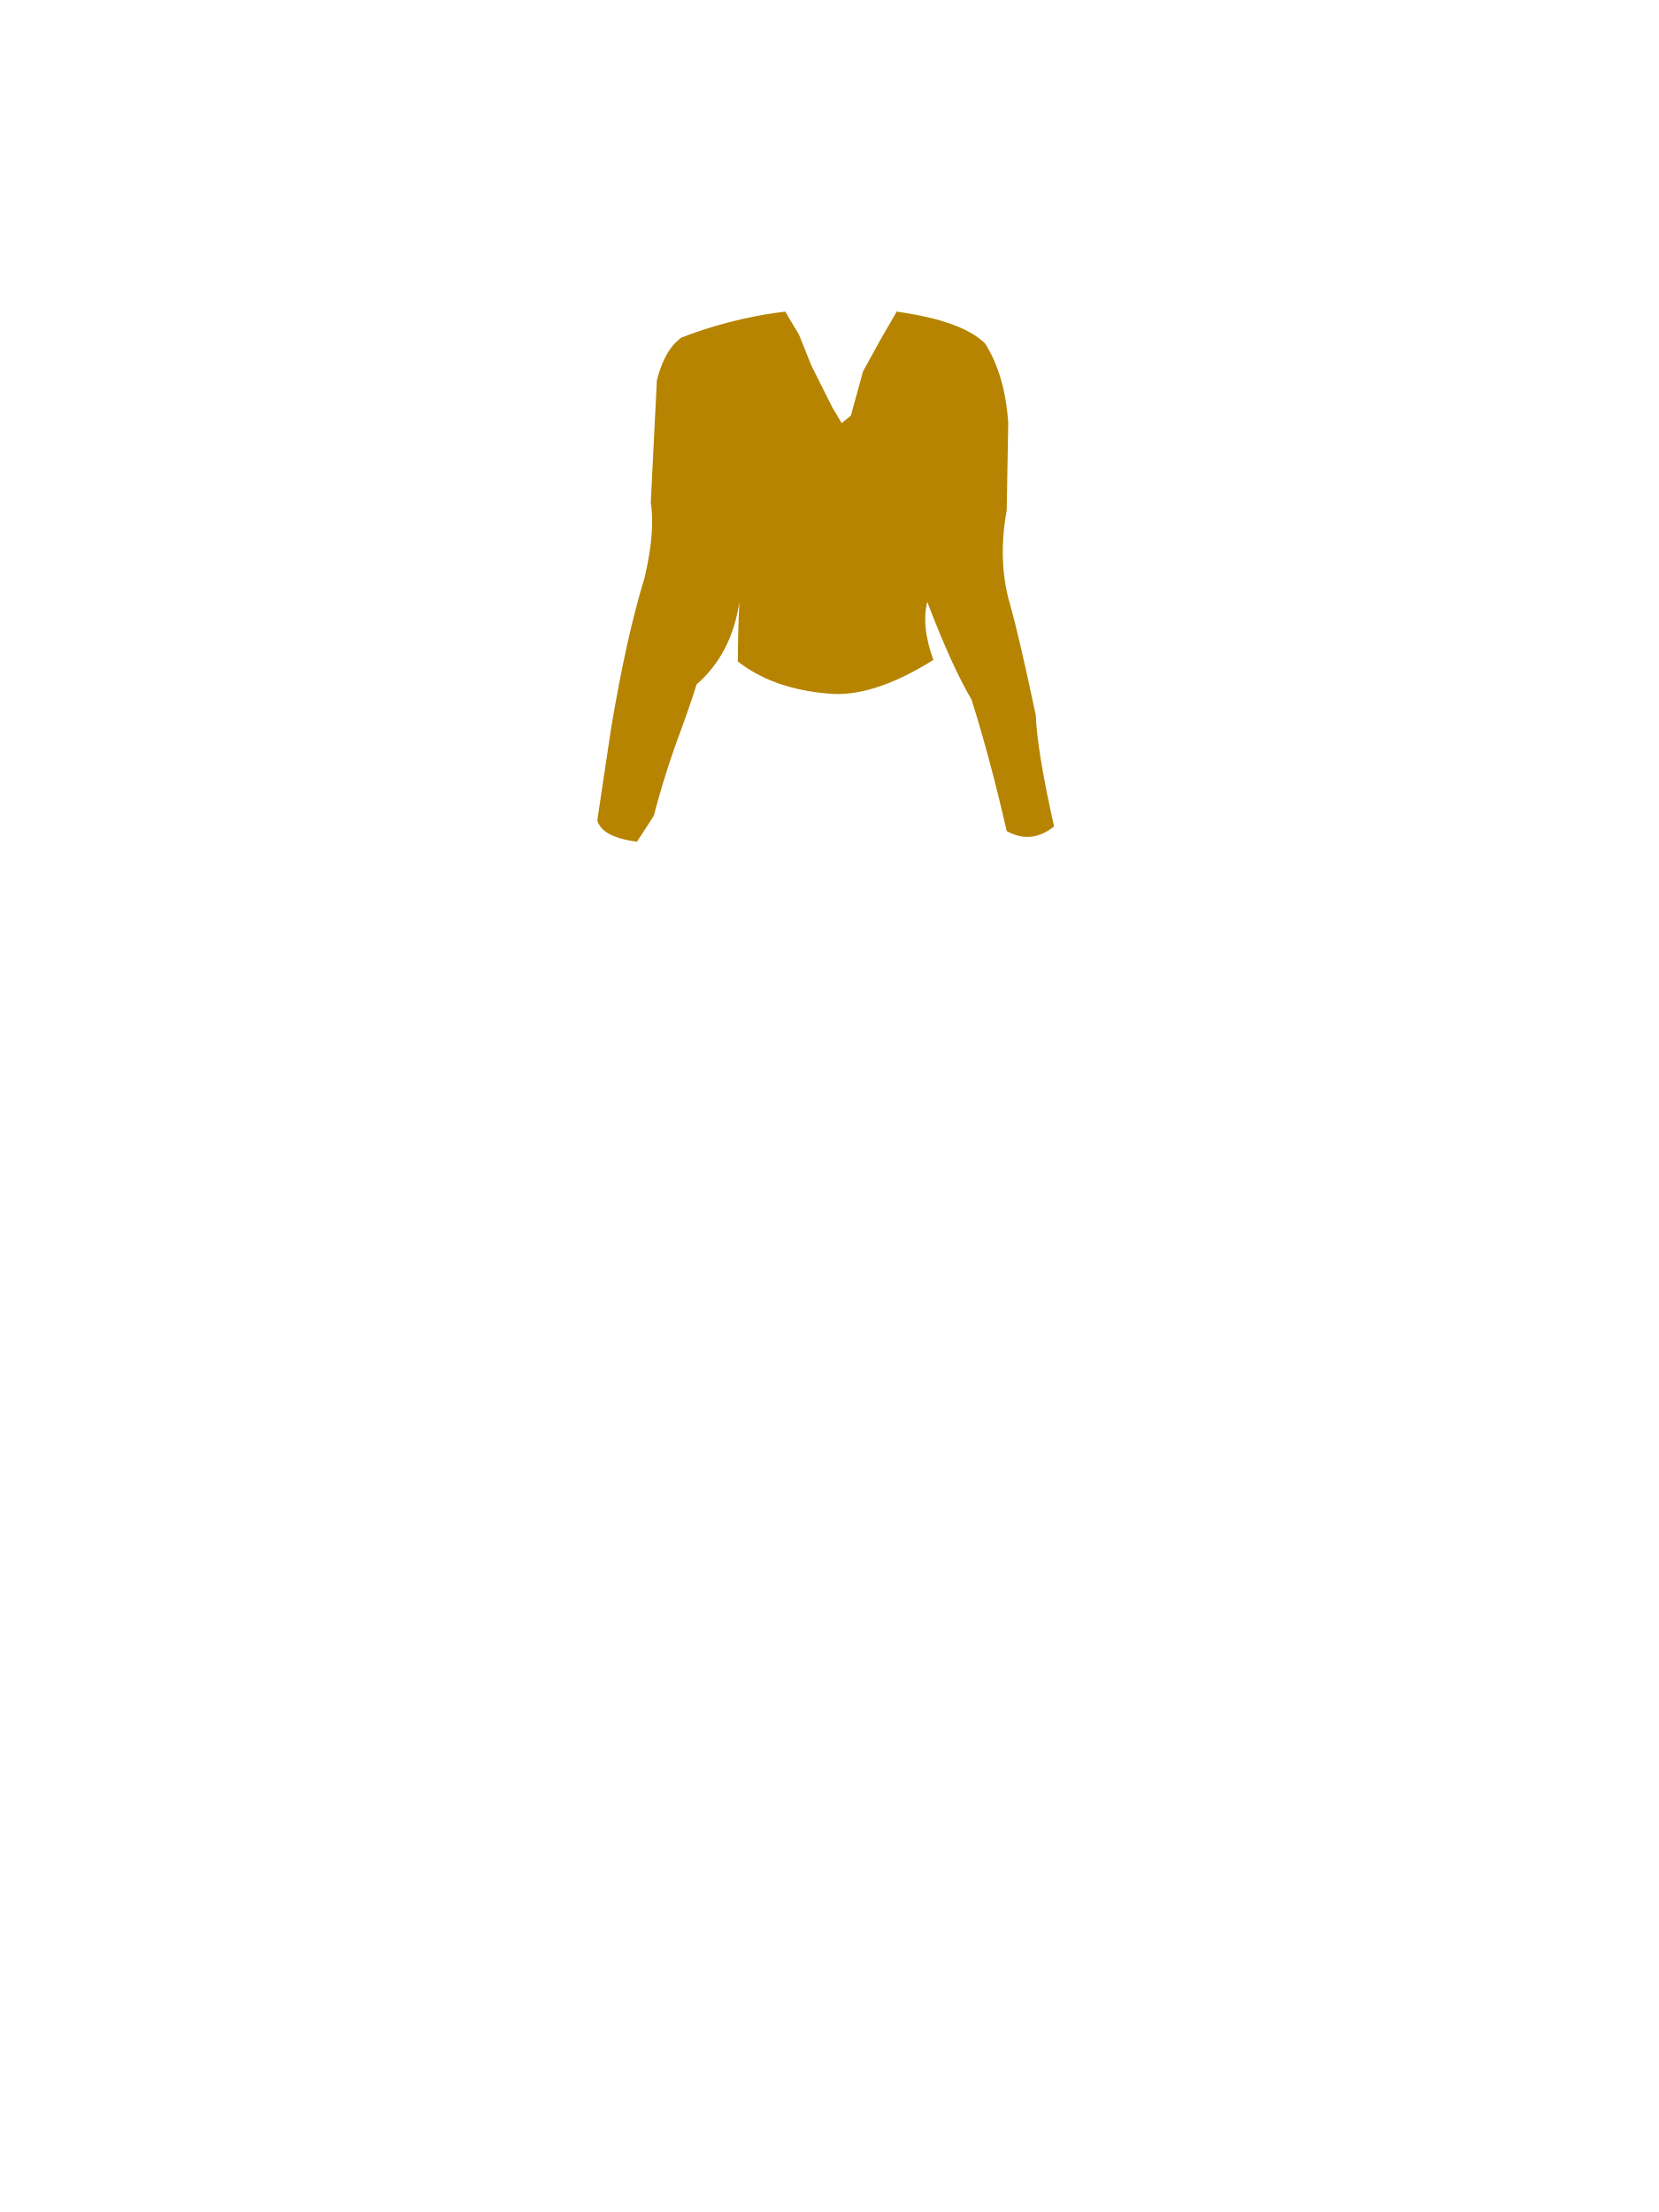
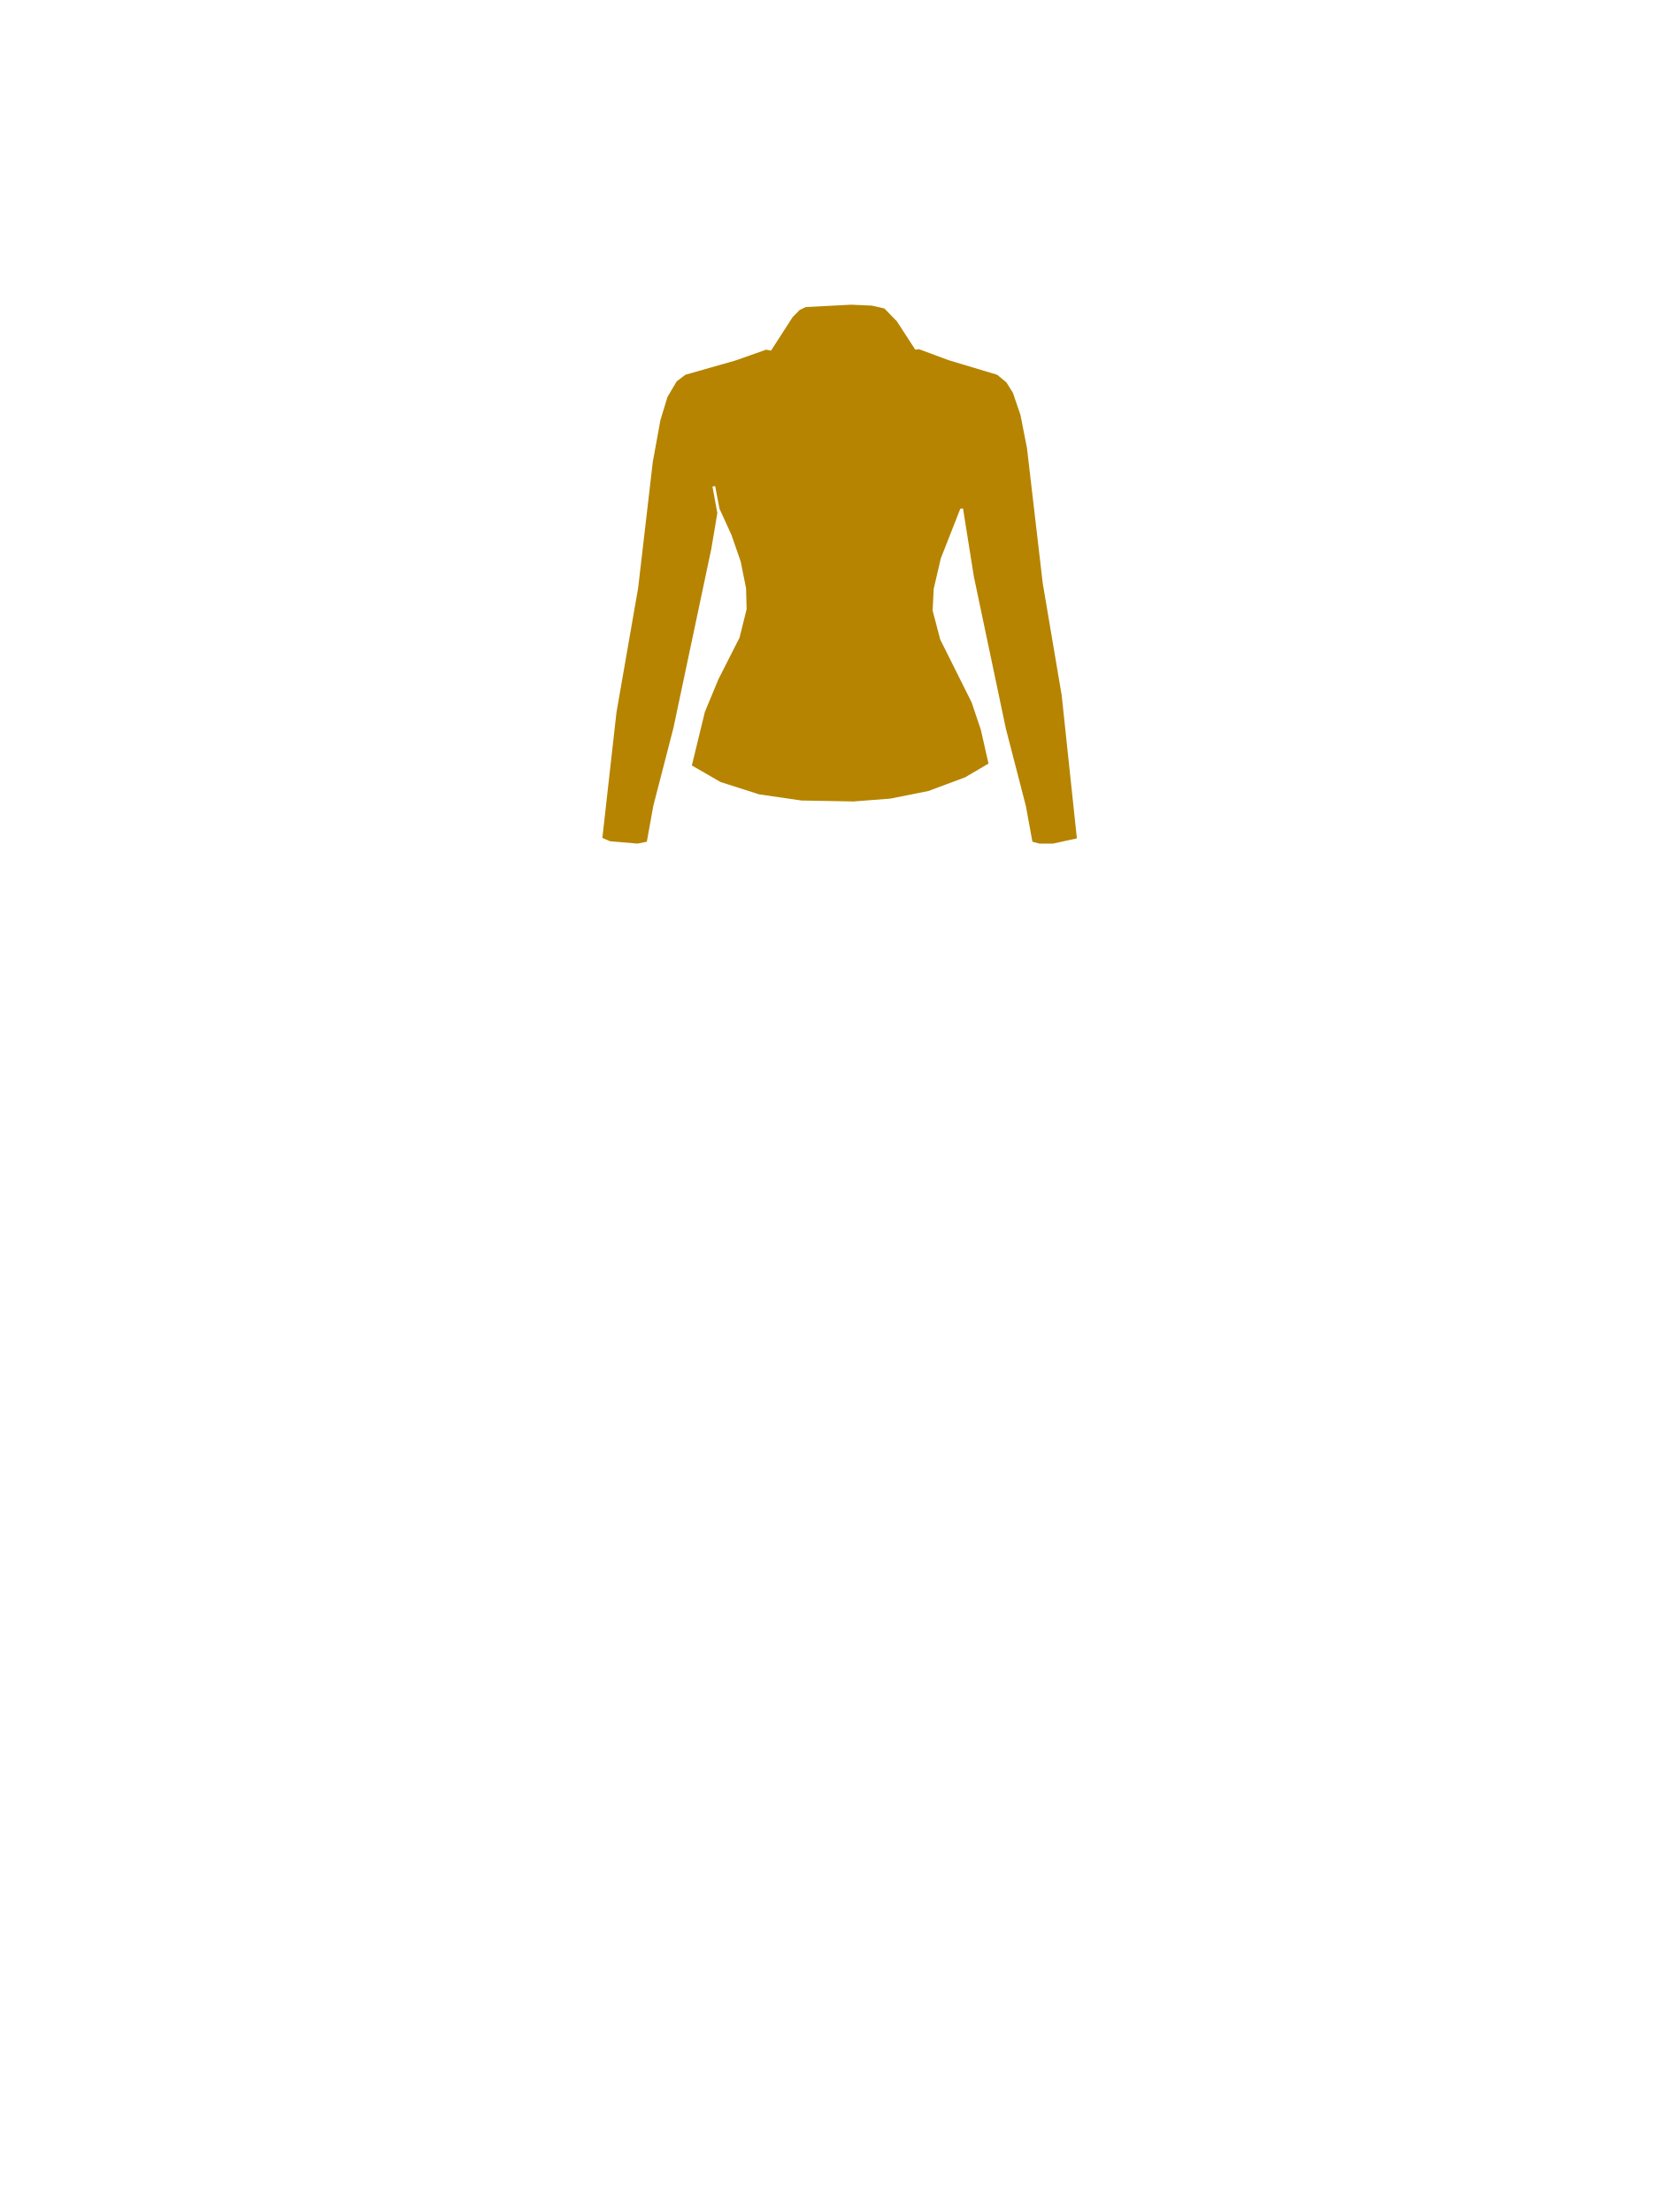
<svg xmlns="http://www.w3.org/2000/svg" viewBox="0 0 1086 1448" width="1086" height="1448">
-   <g fill="#b68400">
-     <path d="M514 204 C488 207 464 214 446 221 Q435 229 430 249 L426 329 Q429 348 422 378 Q410 417 400 477 L391 537 Q394 548 417 551 L428 534 Q435 507 445 480 Q452 461 456 448 Q479 428 484 394 Q483 415 483 433 Q506 451 542 454 Q571 457 611 432 Q603 410 607 394 Q623 436 636 458 Q648 496 659 544 Q675 553 690 541 Q679 492 678 468 Q667 416 661 395 Q653 367 659 334 L660 277 Q658 246 645 225 Q630 210 587 204 L576 223 L565 243 L557 272 L551 277 L545 267 L531 239 L523 219 Z" />
-     <path d="M514 204 Q503 212 491 233 L510 251 L490 273 Q520 305 544 335 Q538 293 529 273 L520 249 L528 232 Z" />
-     <path d="M587 204 Q599 214 610 234 L589 252 L611 273 Q583 305 563 335 Q571 293 580 271 L583 251 L575 231 Z" />
-   </g>
+   <path transform="translate(340 170) scale(.355 .31)" d="M528,100 517,106 504,121 464,192 455,190 398,213 306,243 290,257 273,290 260,339 246,427 219,693 179,956 153,1221 167,1228 218,1233 235,1229 247,1153 284,989 354,610 365,535 356,479 361,478 369,526 391,581 408,637 418,694 419,738 406,798 367,886 342,955 318,1068 371,1103 442,1129 520,1142 616,1144 684,1138 754,1122 822,1093 865,1064 851,993 834,935 776,802 762,741 764,695 777,631 813,526 818,525 838,669 897,990 934,1154 946,1229 959,1233 984,1233 1028,1222 1000,920 965,683 936,398 924,328 910,281 898,259 881,243 791,212 737,189 730,190 696,130 673,103 650,97 612,95Z" fill="#b68400" />
</svg>
